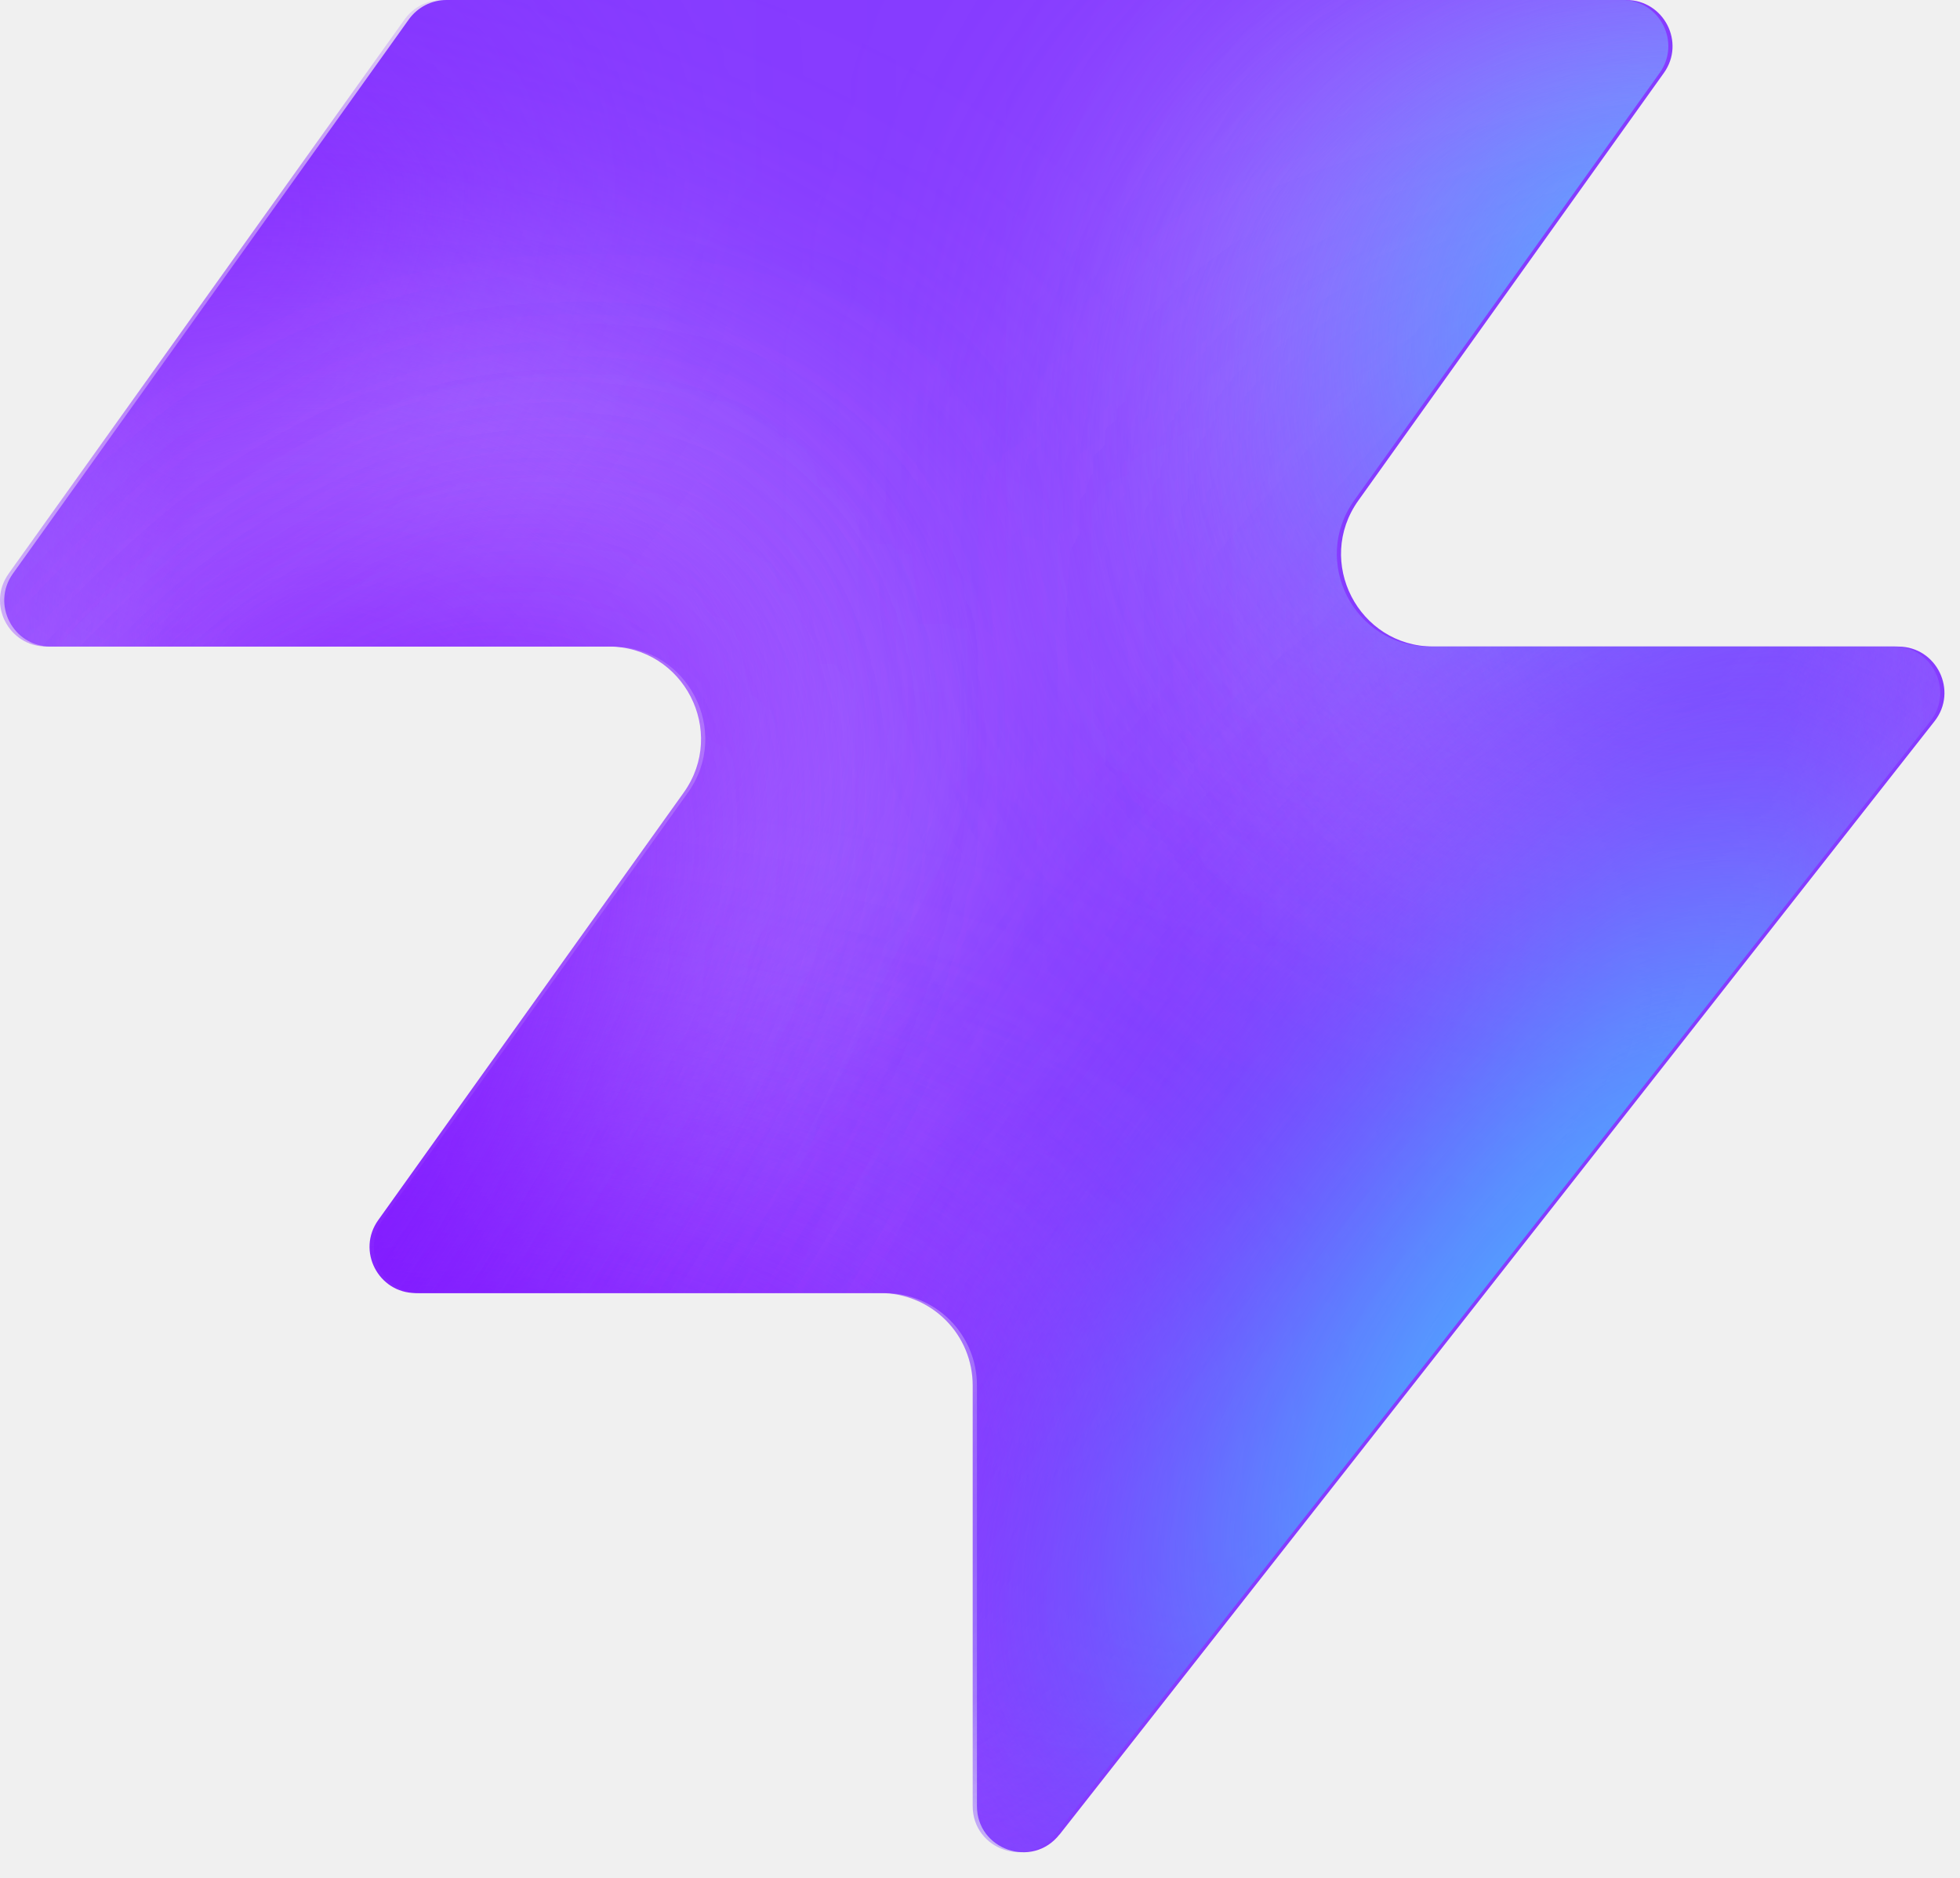
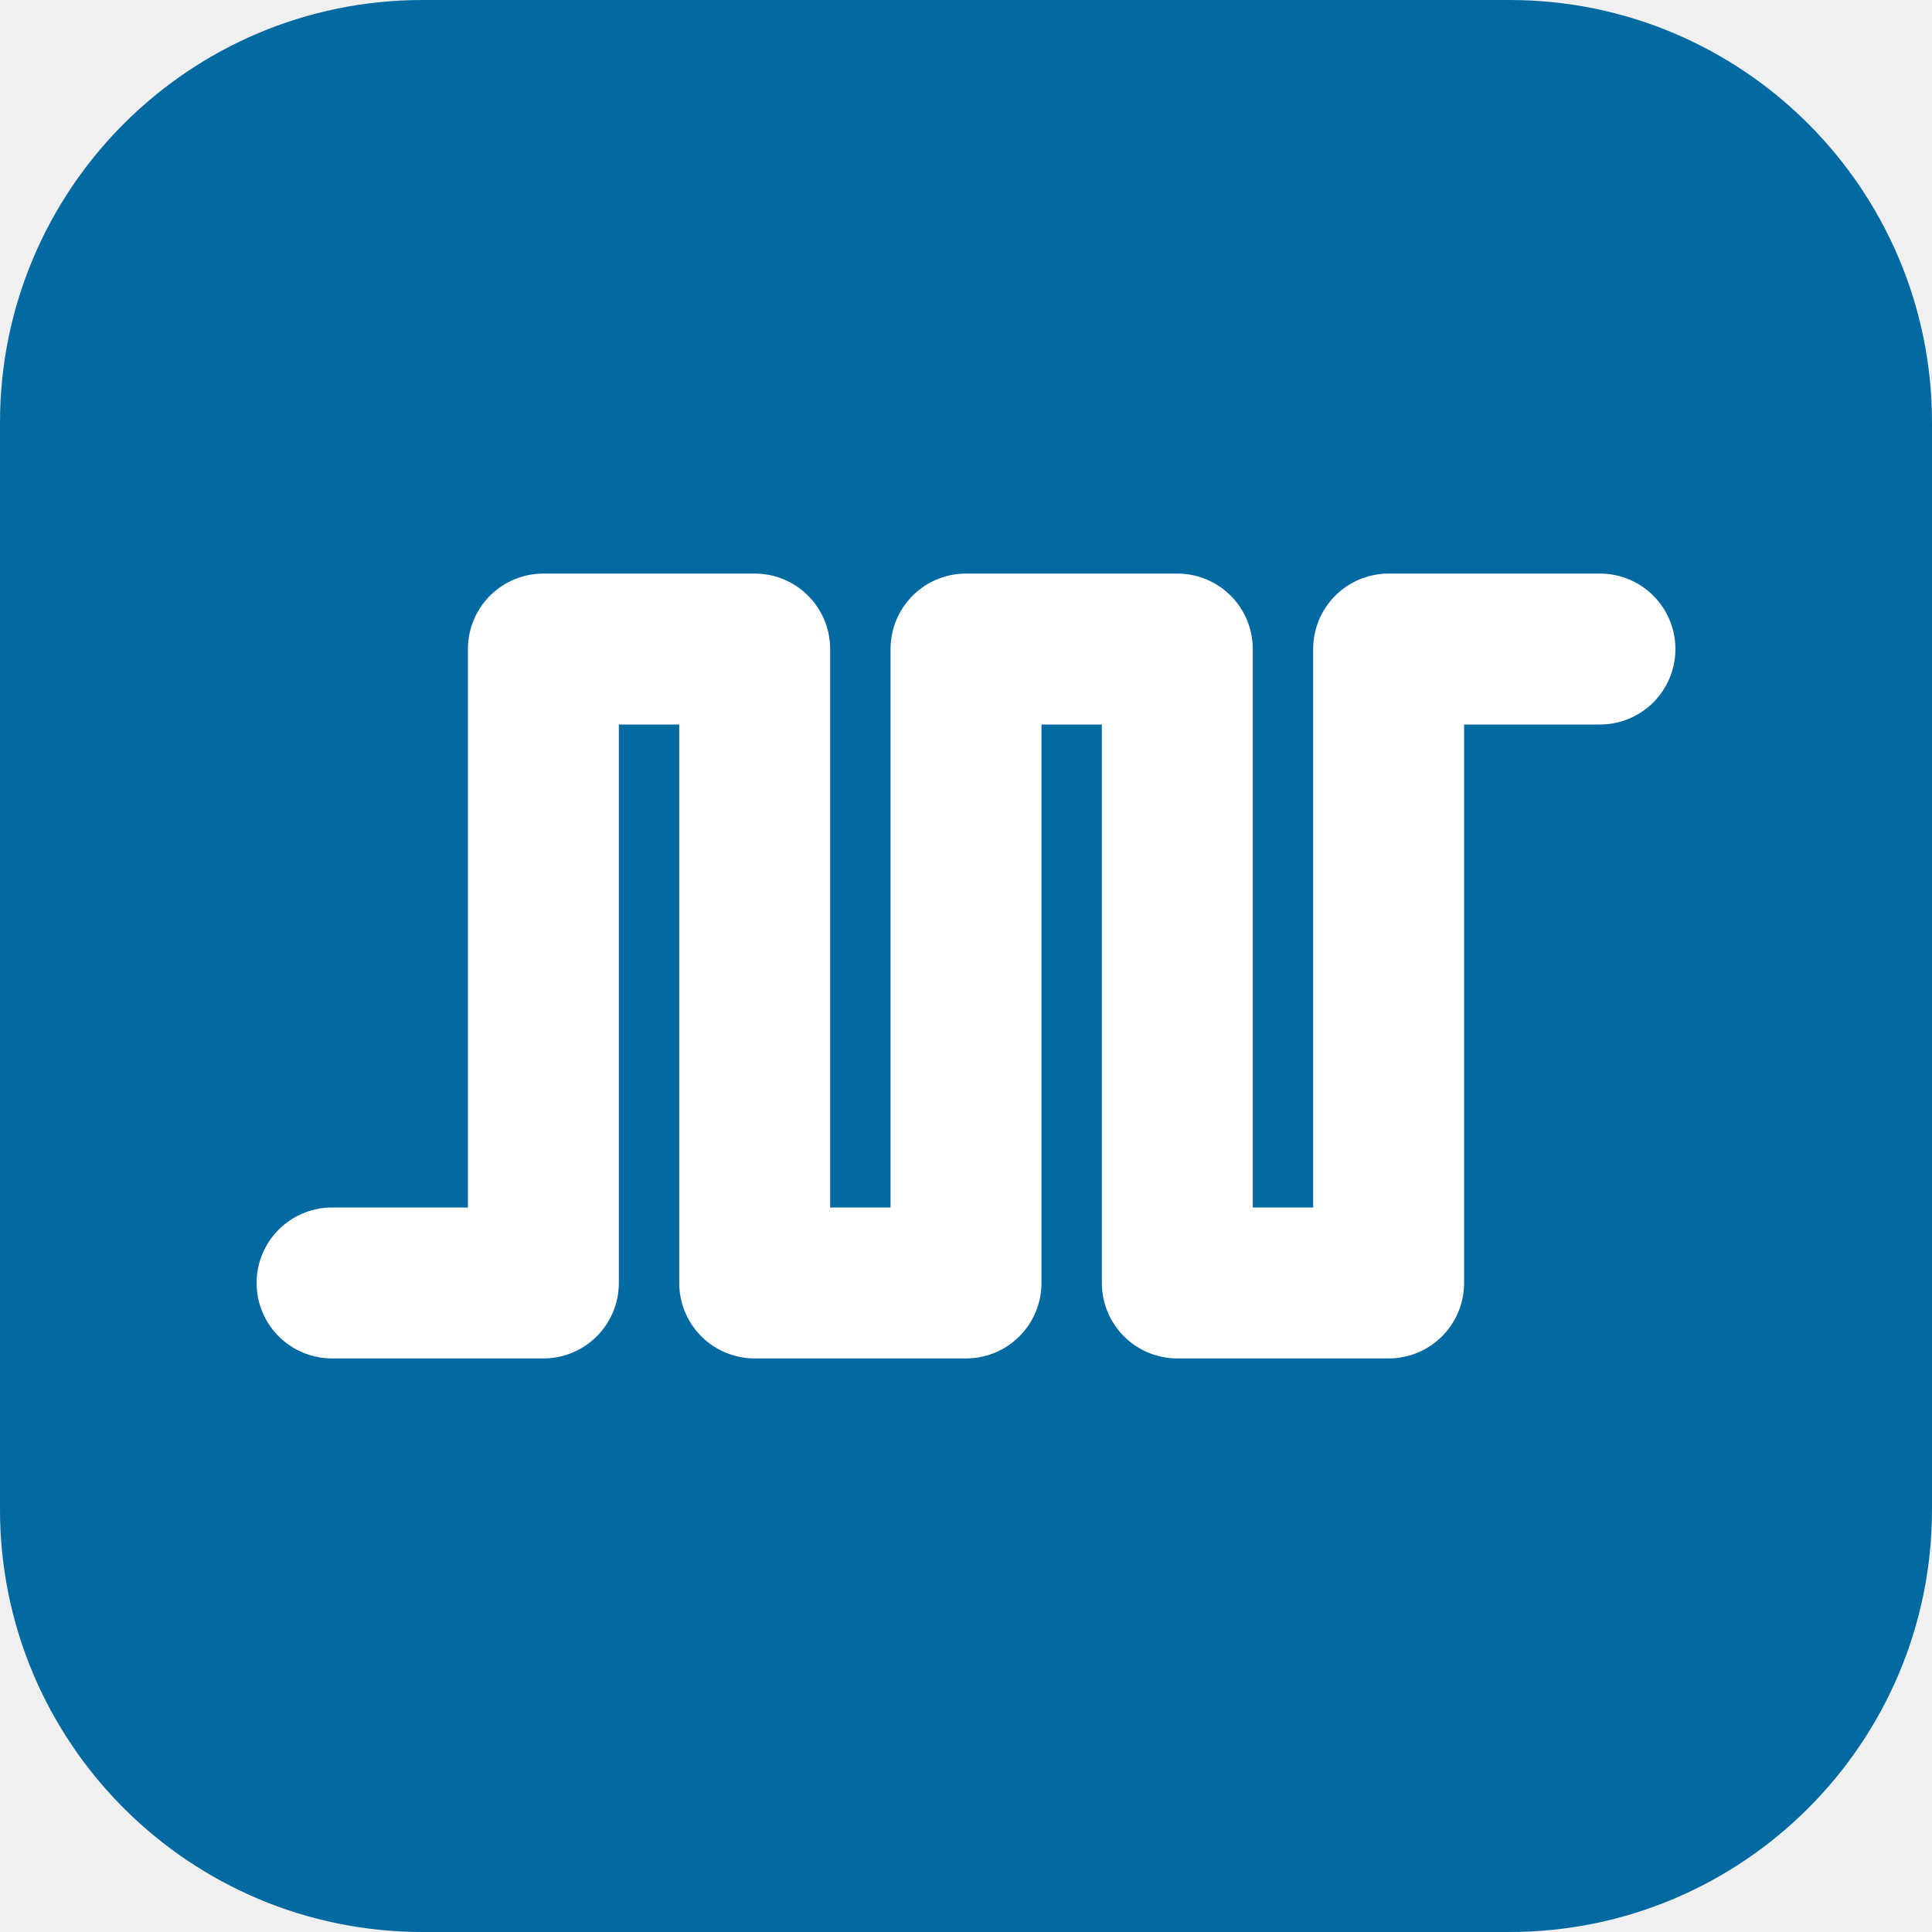
- <svg xmlns="http://www.w3.org/2000/svg" width="48" height="46" fill="none" viewBox="0 0 48 46">
-   <path fill="#863bff" d="M25.946 44.938c-.664.845-2.021.375-2.021-.698V33.937a2.26 2.26 0 0 0-2.262-2.262H10.287c-.92 0-1.456-1.04-.92-1.788l7.48-10.471c1.07-1.497 0-3.578-1.842-3.578H1.237c-.92 0-1.456-1.04-.92-1.788L10.013.474c.214-.297.556-.474.92-.474h28.894c.92 0 1.456 1.04.92 1.788l-7.48 10.471c-1.07 1.498 0 3.579 1.842 3.579h11.377c.943 0 1.473 1.088.89 1.83L25.947 44.94z" style="fill:#863bff;fill:color(display-p3 .525 .23 1);fill-opacity:1" />
-   <mask id="a" width="48" height="46" x="0" y="0" maskUnits="userSpaceOnUse" style="mask-type:alpha">
-     <path fill="#000" d="M25.842 44.938c-.664.844-2.021.375-2.021-.698V33.937a2.26 2.26 0 0 0-2.262-2.262H10.183c-.92 0-1.456-1.04-.92-1.788l7.48-10.471c1.07-1.498 0-3.579-1.842-3.579H1.133c-.92 0-1.456-1.04-.92-1.787L9.91.473c.214-.297.556-.474.92-.474h28.894c.92 0 1.456 1.04.92 1.788l-7.48 10.471c-1.07 1.498 0 3.578 1.842 3.578h11.377c.943 0 1.473 1.088.89 1.832L25.843 44.94z" style="fill:#000;fill-opacity:1" />
-   </mask>
-   <g mask="url(#a)">
-     <g filter="url(#b)">
-       <ellipse cx="5.508" cy="14.704" fill="#ede6ff" rx="5.508" ry="14.704" style="fill:#ede6ff;fill:color(display-p3 .927 .903 1);fill-opacity:1" transform="matrix(.00324 1 1 -.00324 -4.47 31.516)" />
-     </g>
-     <g filter="url(#c)">
-       <ellipse cx="10.399" cy="29.851" fill="#ede6ff" rx="10.399" ry="29.851" style="fill:#ede6ff;fill:color(display-p3 .927 .903 1);fill-opacity:1" transform="matrix(.00324 1 1 -.00324 -39.328 7.883)" />
-     </g>
-     <g filter="url(#d)">
-       <ellipse cx="5.508" cy="30.487" fill="#7e14ff" rx="5.508" ry="30.487" style="fill:#7e14ff;fill:color(display-p3 .492 .077 1);fill-opacity:1" transform="rotate(89.814 -25.913 -14.639)scale(1 -1)" />
-     </g>
-     <g filter="url(#e)">
-       <ellipse cx="5.508" cy="30.599" fill="#7e14ff" rx="5.508" ry="30.599" style="fill:#7e14ff;fill:color(display-p3 .492 .077 1);fill-opacity:1" transform="rotate(89.814 -32.644 -3.334)scale(1 -1)" />
-     </g>
-     <g filter="url(#f)">
-       <ellipse cx="5.508" cy="30.599" fill="#7e14ff" rx="5.508" ry="30.599" style="fill:#7e14ff;fill:color(display-p3 .492 .077 1);fill-opacity:1" transform="matrix(.00324 1 1 -.00324 -34.34 30.47)" />
-     </g>
-     <g filter="url(#g)">
-       <ellipse cx="14.072" cy="22.078" fill="#ede6ff" rx="14.072" ry="22.078" style="fill:#ede6ff;fill:color(display-p3 .927 .903 1);fill-opacity:1" transform="rotate(93.35 24.506 48.493)scale(-1 1)" />
-     </g>
-     <g filter="url(#h)">
-       <ellipse cx="3.47" cy="21.501" fill="#7e14ff" rx="3.47" ry="21.501" style="fill:#7e14ff;fill:color(display-p3 .492 .077 1);fill-opacity:1" transform="rotate(89.009 28.708 47.59)scale(-1 1)" />
-     </g>
-     <g filter="url(#i)">
-       <ellipse cx="3.47" cy="21.501" fill="#7e14ff" rx="3.47" ry="21.501" style="fill:#7e14ff;fill:color(display-p3 .492 .077 1);fill-opacity:1" transform="rotate(89.009 28.708 47.59)scale(-1 1)" />
-     </g>
-     <g filter="url(#j)">
-       <ellipse cx=".387" cy="8.972" fill="#7e14ff" rx="4.407" ry="29.108" style="fill:#7e14ff;fill:color(display-p3 .492 .077 1);fill-opacity:1" transform="rotate(39.51 .387 8.972)" />
-     </g>
-     <g filter="url(#k)">
-       <ellipse cx="47.523" cy="-6.092" fill="#7e14ff" rx="4.407" ry="29.108" style="fill:#7e14ff;fill:color(display-p3 .492 .077 1);fill-opacity:1" transform="rotate(37.892 47.523 -6.092)" />
-     </g>
-     <g filter="url(#l)">
-       <ellipse cx="41.412" cy="6.333" fill="#47bfff" rx="5.971" ry="9.665" style="fill:#47bfff;fill:color(display-p3 .28 .748 1);fill-opacity:1" transform="rotate(37.892 41.412 6.333)" />
-     </g>
-     <g filter="url(#m)">
-       <ellipse cx="-1.879" cy="38.332" fill="#7e14ff" rx="4.407" ry="29.108" style="fill:#7e14ff;fill:color(display-p3 .492 .077 1);fill-opacity:1" transform="rotate(37.892 -1.88 38.332)" />
-     </g>
-     <g filter="url(#n)">
-       <ellipse cx="-1.879" cy="38.332" fill="#7e14ff" rx="4.407" ry="29.108" style="fill:#7e14ff;fill:color(display-p3 .492 .077 1);fill-opacity:1" transform="rotate(37.892 -1.88 38.332)" />
-     </g>
-     <g filter="url(#o)">
-       <ellipse cx="35.651" cy="29.907" fill="#7e14ff" rx="4.407" ry="29.108" style="fill:#7e14ff;fill:color(display-p3 .492 .077 1);fill-opacity:1" transform="rotate(37.892 35.651 29.907)" />
-     </g>
-     <g filter="url(#p)">
-       <ellipse cx="38.418" cy="32.4" fill="#47bfff" rx="5.971" ry="15.297" style="fill:#47bfff;fill:color(display-p3 .28 .748 1);fill-opacity:1" transform="rotate(37.892 38.418 32.4)" />
-     </g>
-   </g>
-   <defs>
-     <filter id="b" width="60.045" height="41.654" x="-19.77" y="16.149" color-interpolation-filters="sRGB" filterUnits="userSpaceOnUse">
-       <feFlood flood-opacity="0" result="BackgroundImageFix" />
-       <feBlend in="SourceGraphic" in2="BackgroundImageFix" result="shape" />
-       <feGaussianBlur result="effect1_foregroundBlur_2002_17158" stdDeviation="7.659" />
-     </filter>
-     <filter id="c" width="90.34" height="51.437" x="-54.613" y="-7.533" color-interpolation-filters="sRGB" filterUnits="userSpaceOnUse">
-       <feFlood flood-opacity="0" result="BackgroundImageFix" />
-       <feBlend in="SourceGraphic" in2="BackgroundImageFix" result="shape" />
-       <feGaussianBlur result="effect1_foregroundBlur_2002_17158" stdDeviation="7.659" />
-     </filter>
-     <filter id="d" width="79.355" height="29.4" x="-49.64" y="2.03" color-interpolation-filters="sRGB" filterUnits="userSpaceOnUse">
-       <feFlood flood-opacity="0" result="BackgroundImageFix" />
-       <feBlend in="SourceGraphic" in2="BackgroundImageFix" result="shape" />
-       <feGaussianBlur result="effect1_foregroundBlur_2002_17158" stdDeviation="4.596" />
-     </filter>
-     <filter id="e" width="79.579" height="29.4" x="-45.045" y="20.029" color-interpolation-filters="sRGB" filterUnits="userSpaceOnUse">
-       <feFlood flood-opacity="0" result="BackgroundImageFix" />
-       <feBlend in="SourceGraphic" in2="BackgroundImageFix" result="shape" />
-       <feGaussianBlur result="effect1_foregroundBlur_2002_17158" stdDeviation="4.596" />
-     </filter>
-     <filter id="f" width="79.579" height="29.4" x="-43.513" y="21.178" color-interpolation-filters="sRGB" filterUnits="userSpaceOnUse">
-       <feFlood flood-opacity="0" result="BackgroundImageFix" />
-       <feBlend in="SourceGraphic" in2="BackgroundImageFix" result="shape" />
-       <feGaussianBlur result="effect1_foregroundBlur_2002_17158" stdDeviation="4.596" />
-     </filter>
-     <filter id="g" width="74.749" height="58.852" x="15.756" y="-17.901" color-interpolation-filters="sRGB" filterUnits="userSpaceOnUse">
-       <feFlood flood-opacity="0" result="BackgroundImageFix" />
-       <feBlend in="SourceGraphic" in2="BackgroundImageFix" result="shape" />
-       <feGaussianBlur result="effect1_foregroundBlur_2002_17158" stdDeviation="7.659" />
-     </filter>
-     <filter id="h" width="61.377" height="25.362" x="23.548" y="2.284" color-interpolation-filters="sRGB" filterUnits="userSpaceOnUse">
-       <feFlood flood-opacity="0" result="BackgroundImageFix" />
-       <feBlend in="SourceGraphic" in2="BackgroundImageFix" result="shape" />
-       <feGaussianBlur result="effect1_foregroundBlur_2002_17158" stdDeviation="4.596" />
-     </filter>
-     <filter id="i" width="61.377" height="25.362" x="23.548" y="2.284" color-interpolation-filters="sRGB" filterUnits="userSpaceOnUse">
-       <feFlood flood-opacity="0" result="BackgroundImageFix" />
-       <feBlend in="SourceGraphic" in2="BackgroundImageFix" result="shape" />
-       <feGaussianBlur result="effect1_foregroundBlur_2002_17158" stdDeviation="4.596" />
-     </filter>
-     <filter id="j" width="56.045" height="63.649" x="-27.636" y="-22.853" color-interpolation-filters="sRGB" filterUnits="userSpaceOnUse">
-       <feFlood flood-opacity="0" result="BackgroundImageFix" />
-       <feBlend in="SourceGraphic" in2="BackgroundImageFix" result="shape" />
-       <feGaussianBlur result="effect1_foregroundBlur_2002_17158" stdDeviation="4.596" />
-     </filter>
-     <filter id="k" width="54.814" height="64.646" x="20.116" y="-38.415" color-interpolation-filters="sRGB" filterUnits="userSpaceOnUse">
-       <feFlood flood-opacity="0" result="BackgroundImageFix" />
-       <feBlend in="SourceGraphic" in2="BackgroundImageFix" result="shape" />
-       <feGaussianBlur result="effect1_foregroundBlur_2002_17158" stdDeviation="4.596" />
-     </filter>
-     <filter id="l" width="33.541" height="35.313" x="24.641" y="-11.323" color-interpolation-filters="sRGB" filterUnits="userSpaceOnUse">
-       <feFlood flood-opacity="0" result="BackgroundImageFix" />
-       <feBlend in="SourceGraphic" in2="BackgroundImageFix" result="shape" />
-       <feGaussianBlur result="effect1_foregroundBlur_2002_17158" stdDeviation="4.596" />
-     </filter>
-     <filter id="m" width="54.814" height="64.646" x="-29.286" y="6.009" color-interpolation-filters="sRGB" filterUnits="userSpaceOnUse">
-       <feFlood flood-opacity="0" result="BackgroundImageFix" />
-       <feBlend in="SourceGraphic" in2="BackgroundImageFix" result="shape" />
-       <feGaussianBlur result="effect1_foregroundBlur_2002_17158" stdDeviation="4.596" />
-     </filter>
-     <filter id="n" width="54.814" height="64.646" x="-29.286" y="6.009" color-interpolation-filters="sRGB" filterUnits="userSpaceOnUse">
-       <feFlood flood-opacity="0" result="BackgroundImageFix" />
-       <feBlend in="SourceGraphic" in2="BackgroundImageFix" result="shape" />
-       <feGaussianBlur result="effect1_foregroundBlur_2002_17158" stdDeviation="4.596" />
-     </filter>
-     <filter id="o" width="54.814" height="64.646" x="8.244" y="-2.416" color-interpolation-filters="sRGB" filterUnits="userSpaceOnUse">
-       <feFlood flood-opacity="0" result="BackgroundImageFix" />
-       <feBlend in="SourceGraphic" in2="BackgroundImageFix" result="shape" />
-       <feGaussianBlur result="effect1_foregroundBlur_2002_17158" stdDeviation="4.596" />
-     </filter>
-     <filter id="p" width="39.409" height="43.623" x="18.713" y="10.588" color-interpolation-filters="sRGB" filterUnits="userSpaceOnUse">
-       <feFlood flood-opacity="0" result="BackgroundImageFix" />
-       <feBlend in="SourceGraphic" in2="BackgroundImageFix" result="shape" />
-       <feGaussianBlur result="effect1_foregroundBlur_2002_17158" stdDeviation="4.596" />
-     </filter>
-   </defs>
+ <svg xmlns="http://www.w3.org/2000/svg" viewBox="0 0 512 512" width="512" height="512">
+   <rect width="512" height="512" rx="112" fill="#0369a1" />
+   <path d="M 88 340 H 144 V 172 H 200 V 340 H 256 V 172 H 312 V 340 H 368 V 172 H 424" fill="none" stroke="#ffffff" stroke-width="40" stroke-linecap="round" stroke-linejoin="round" />
</svg>
